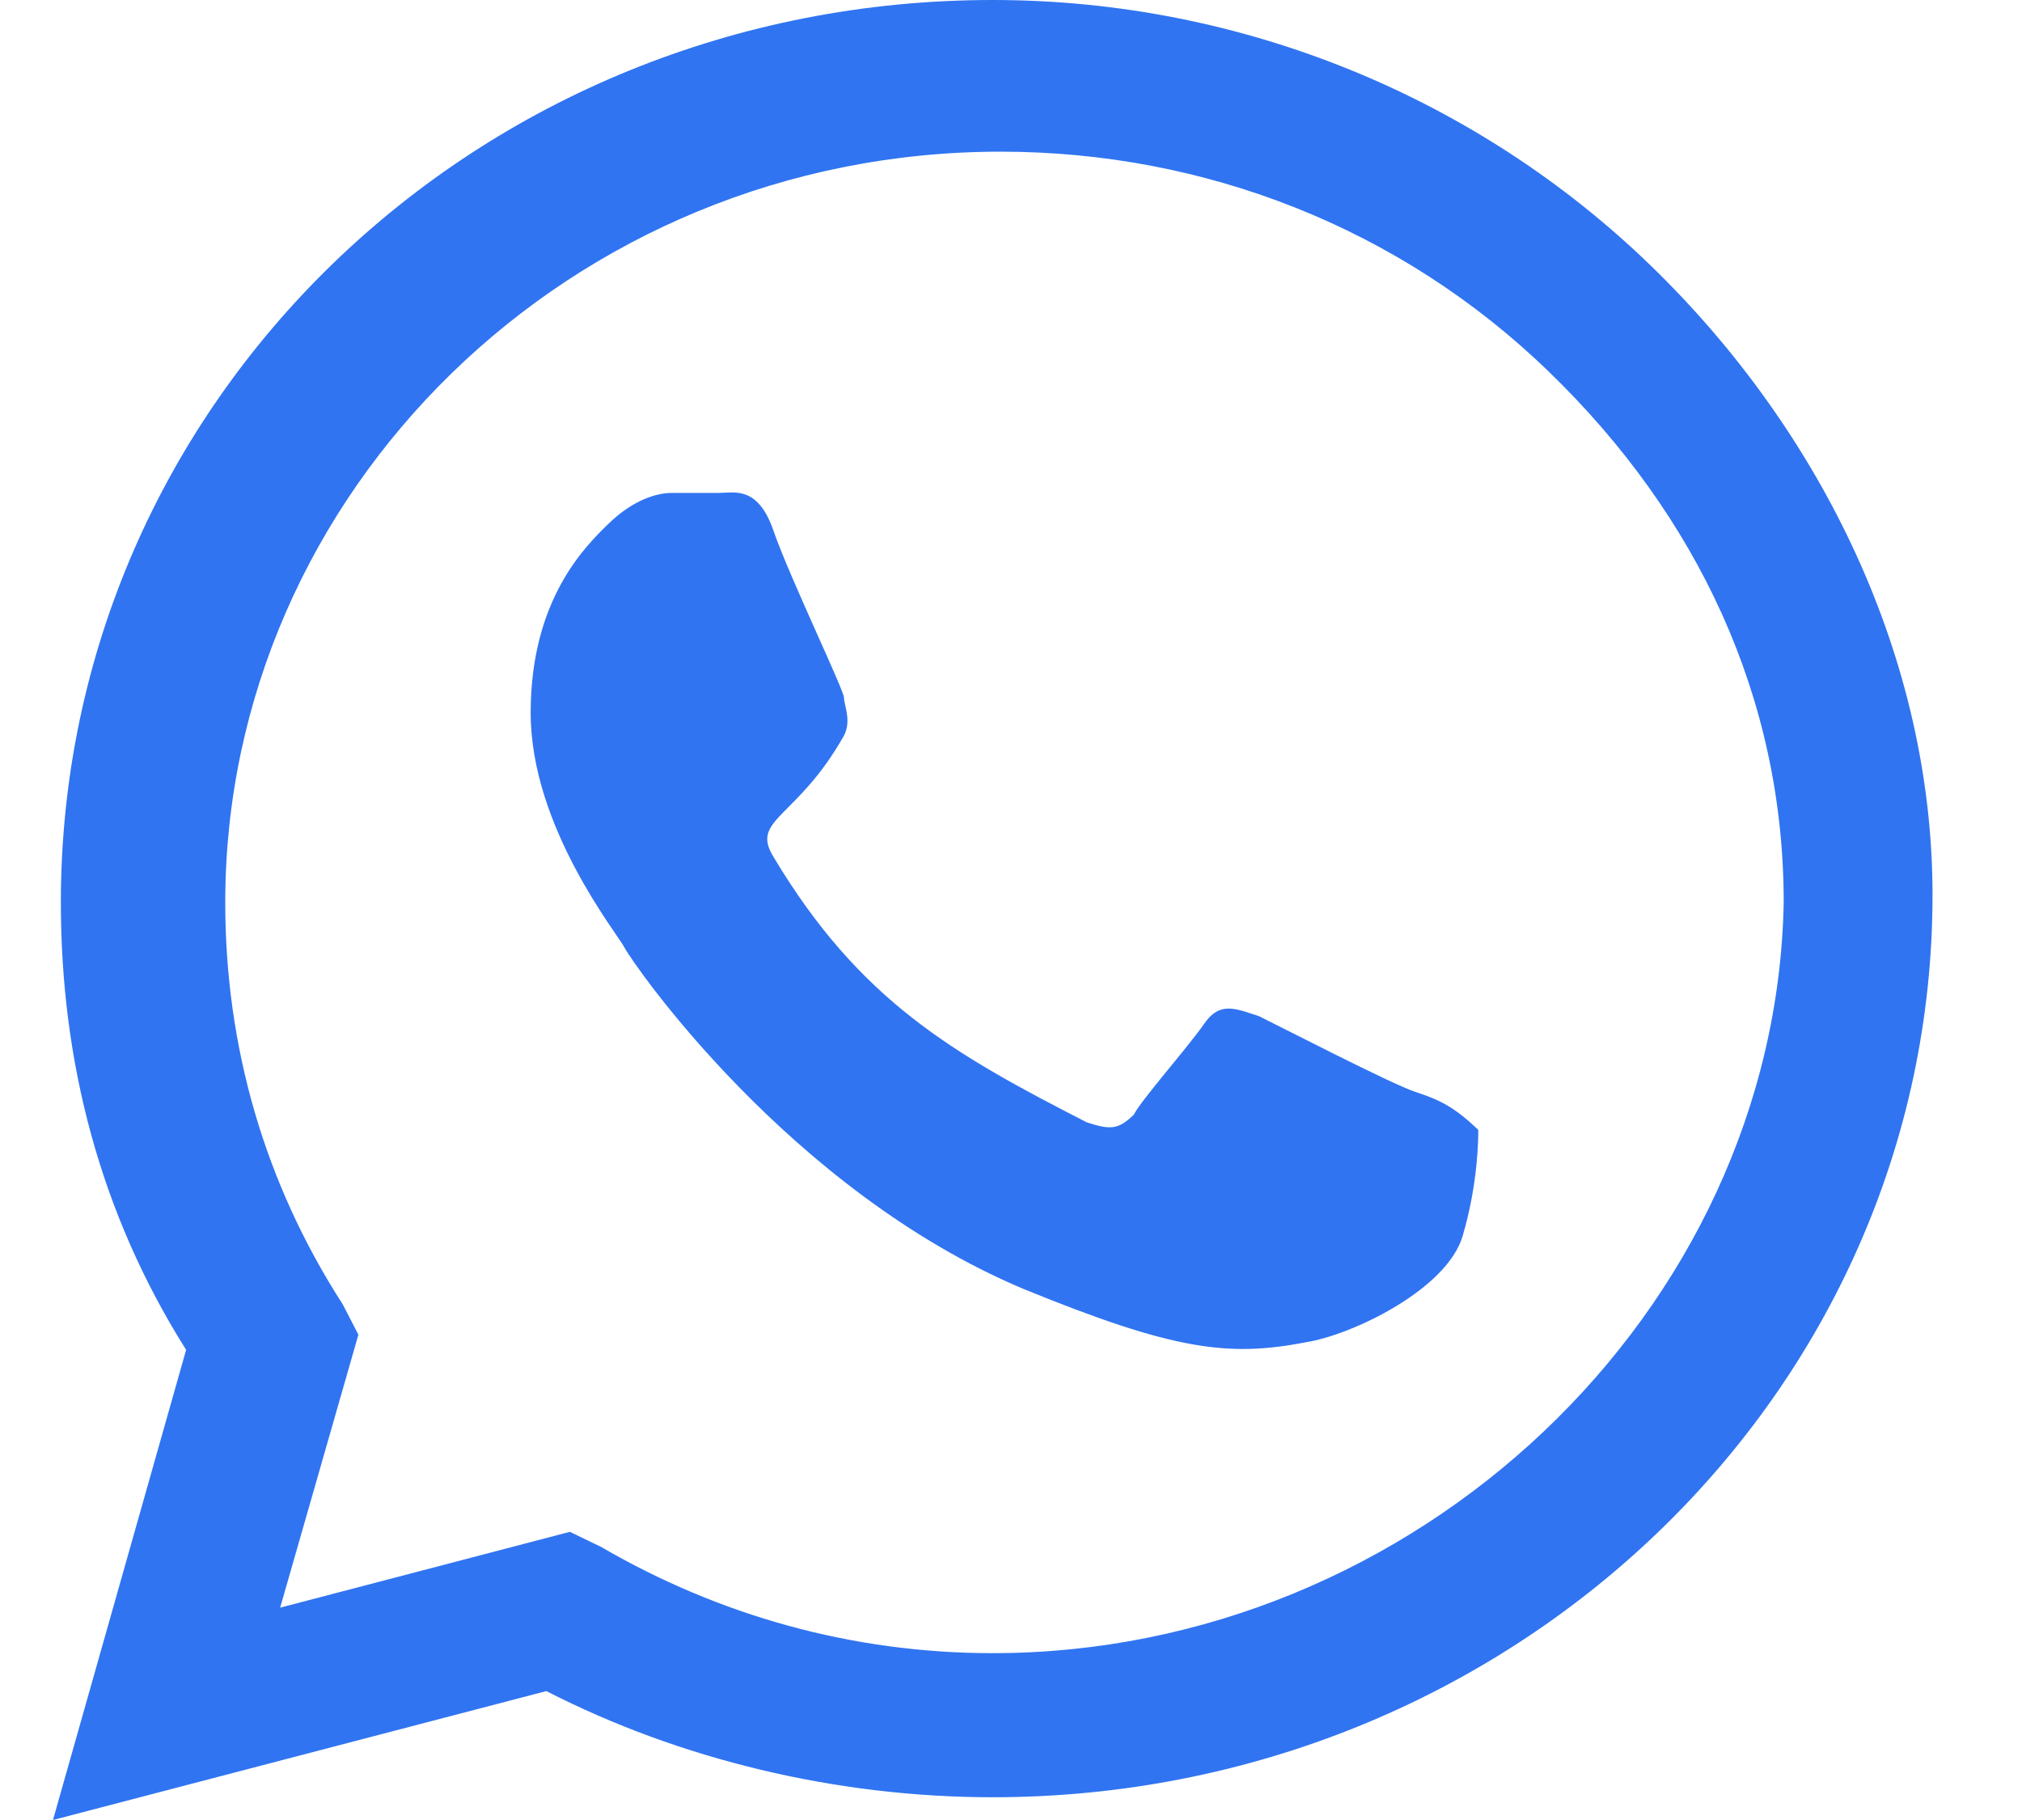
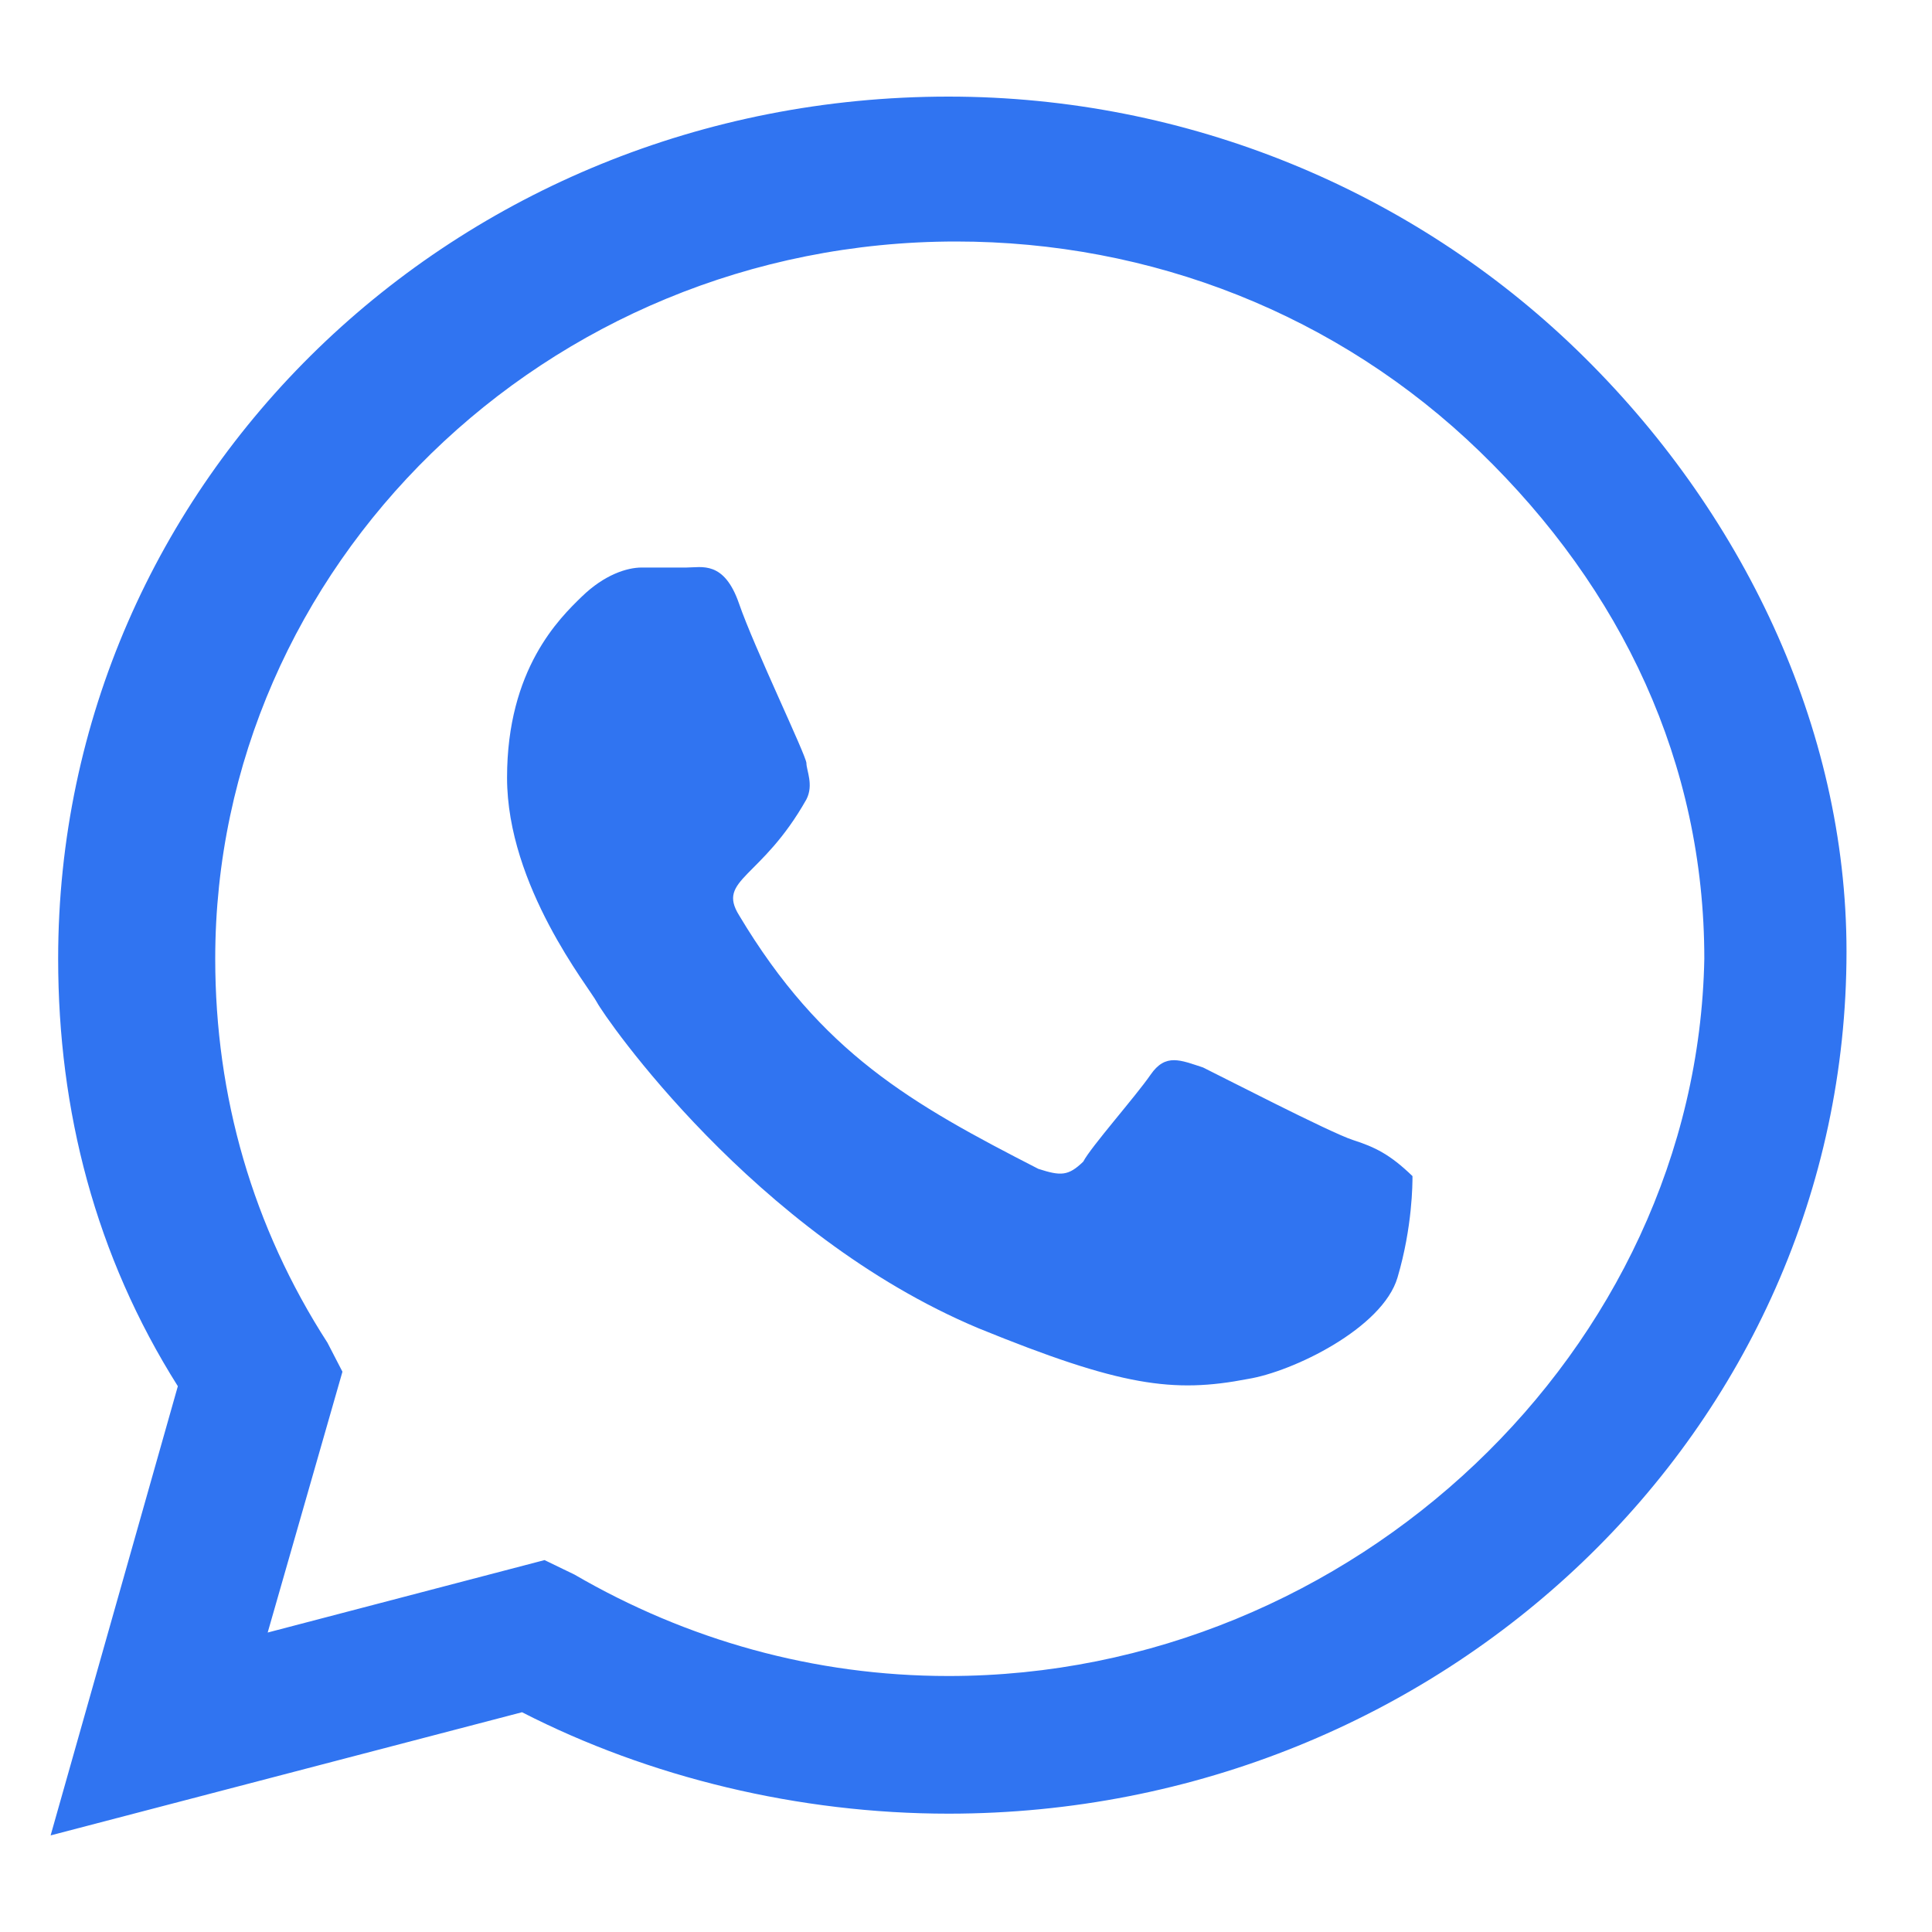
- <svg xmlns="http://www.w3.org/2000/svg" width="20" height="18" viewBox="0 0 20 18" fill="none">
+ <svg xmlns="http://www.w3.org/2000/svg" width="200" height="200" viewBox="0 0 20 18" fill="none">
  <path d="M16.326 2.625C14.622 0.975 12.298 0 9.819 0C4.707 0 0.602 3.975 0.602 8.925C0.602 10.5 0.989 12 1.841 13.35L0.524 18L5.404 16.725C6.721 17.4 8.27 17.775 9.819 17.775C14.932 17.775 19.115 13.8 19.115 8.85C19.115 6.525 18.03 4.275 16.326 2.625ZM9.819 16.35C8.425 16.35 7.108 15.975 5.947 15.3L5.637 15.15L2.771 15.9L3.545 13.2L3.39 12.9C2.616 11.7 2.228 10.35 2.228 8.925C2.228 4.875 5.637 1.5 9.897 1.5C11.911 1.5 13.847 2.25 15.319 3.675C16.791 5.1 17.643 6.9 17.643 8.925C17.566 12.975 14.002 16.35 9.819 16.35ZM14.002 10.8C13.77 10.725 12.608 10.125 12.453 10.05C12.221 9.975 12.066 9.9 11.911 10.125C11.756 10.35 11.291 10.875 11.214 11.025C11.059 11.175 10.981 11.175 10.749 11.1C9.432 10.425 8.503 9.9 7.651 8.475C7.418 8.1 7.883 8.1 8.348 7.275C8.425 7.125 8.348 6.975 8.348 6.9C8.348 6.825 7.806 5.7 7.651 5.25C7.496 4.8 7.263 4.875 7.108 4.875C6.954 4.875 6.799 4.875 6.644 4.875C6.489 4.875 6.256 4.95 6.024 5.175C5.792 5.4 5.249 5.925 5.249 7.05C5.249 8.175 6.101 9.225 6.179 9.375C6.256 9.525 7.805 11.775 10.129 12.75C11.601 13.35 12.143 13.425 12.918 13.275C13.383 13.2 14.312 12.75 14.467 12.225C14.622 11.7 14.622 11.25 14.622 11.175C14.389 10.95 14.235 10.875 14.002 10.8Z" fill="#3074F1" />
</svg>
